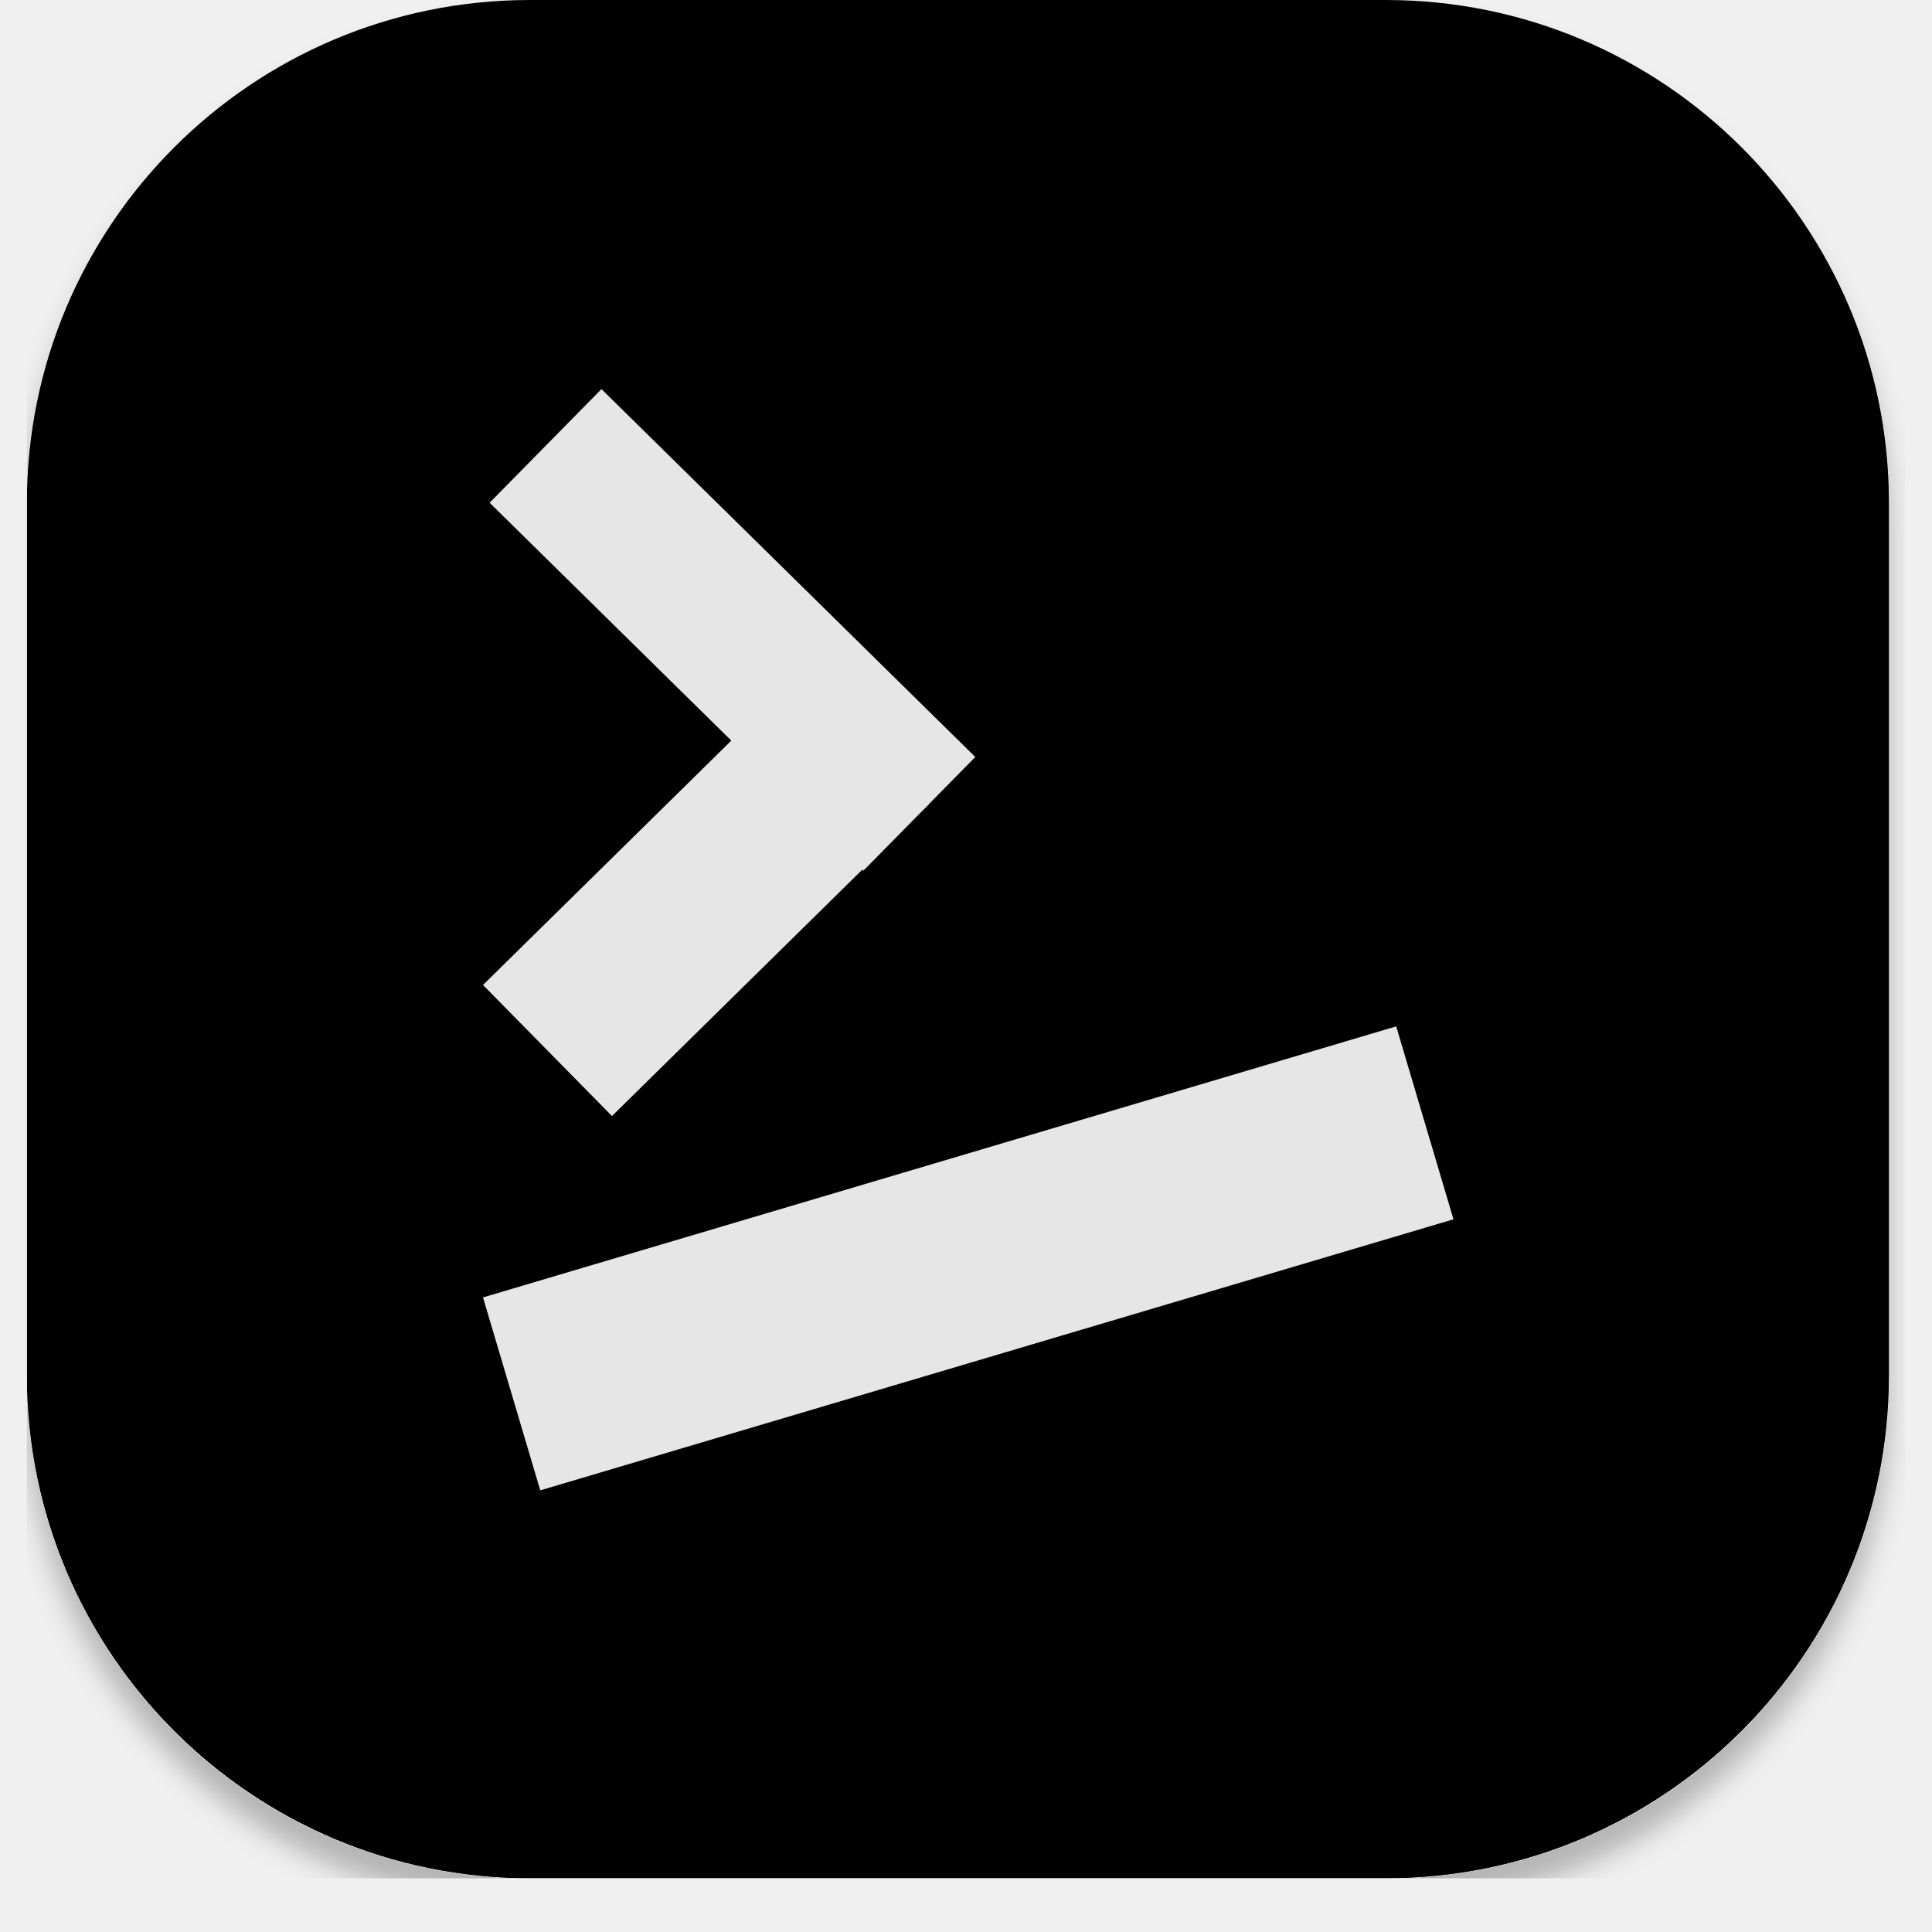
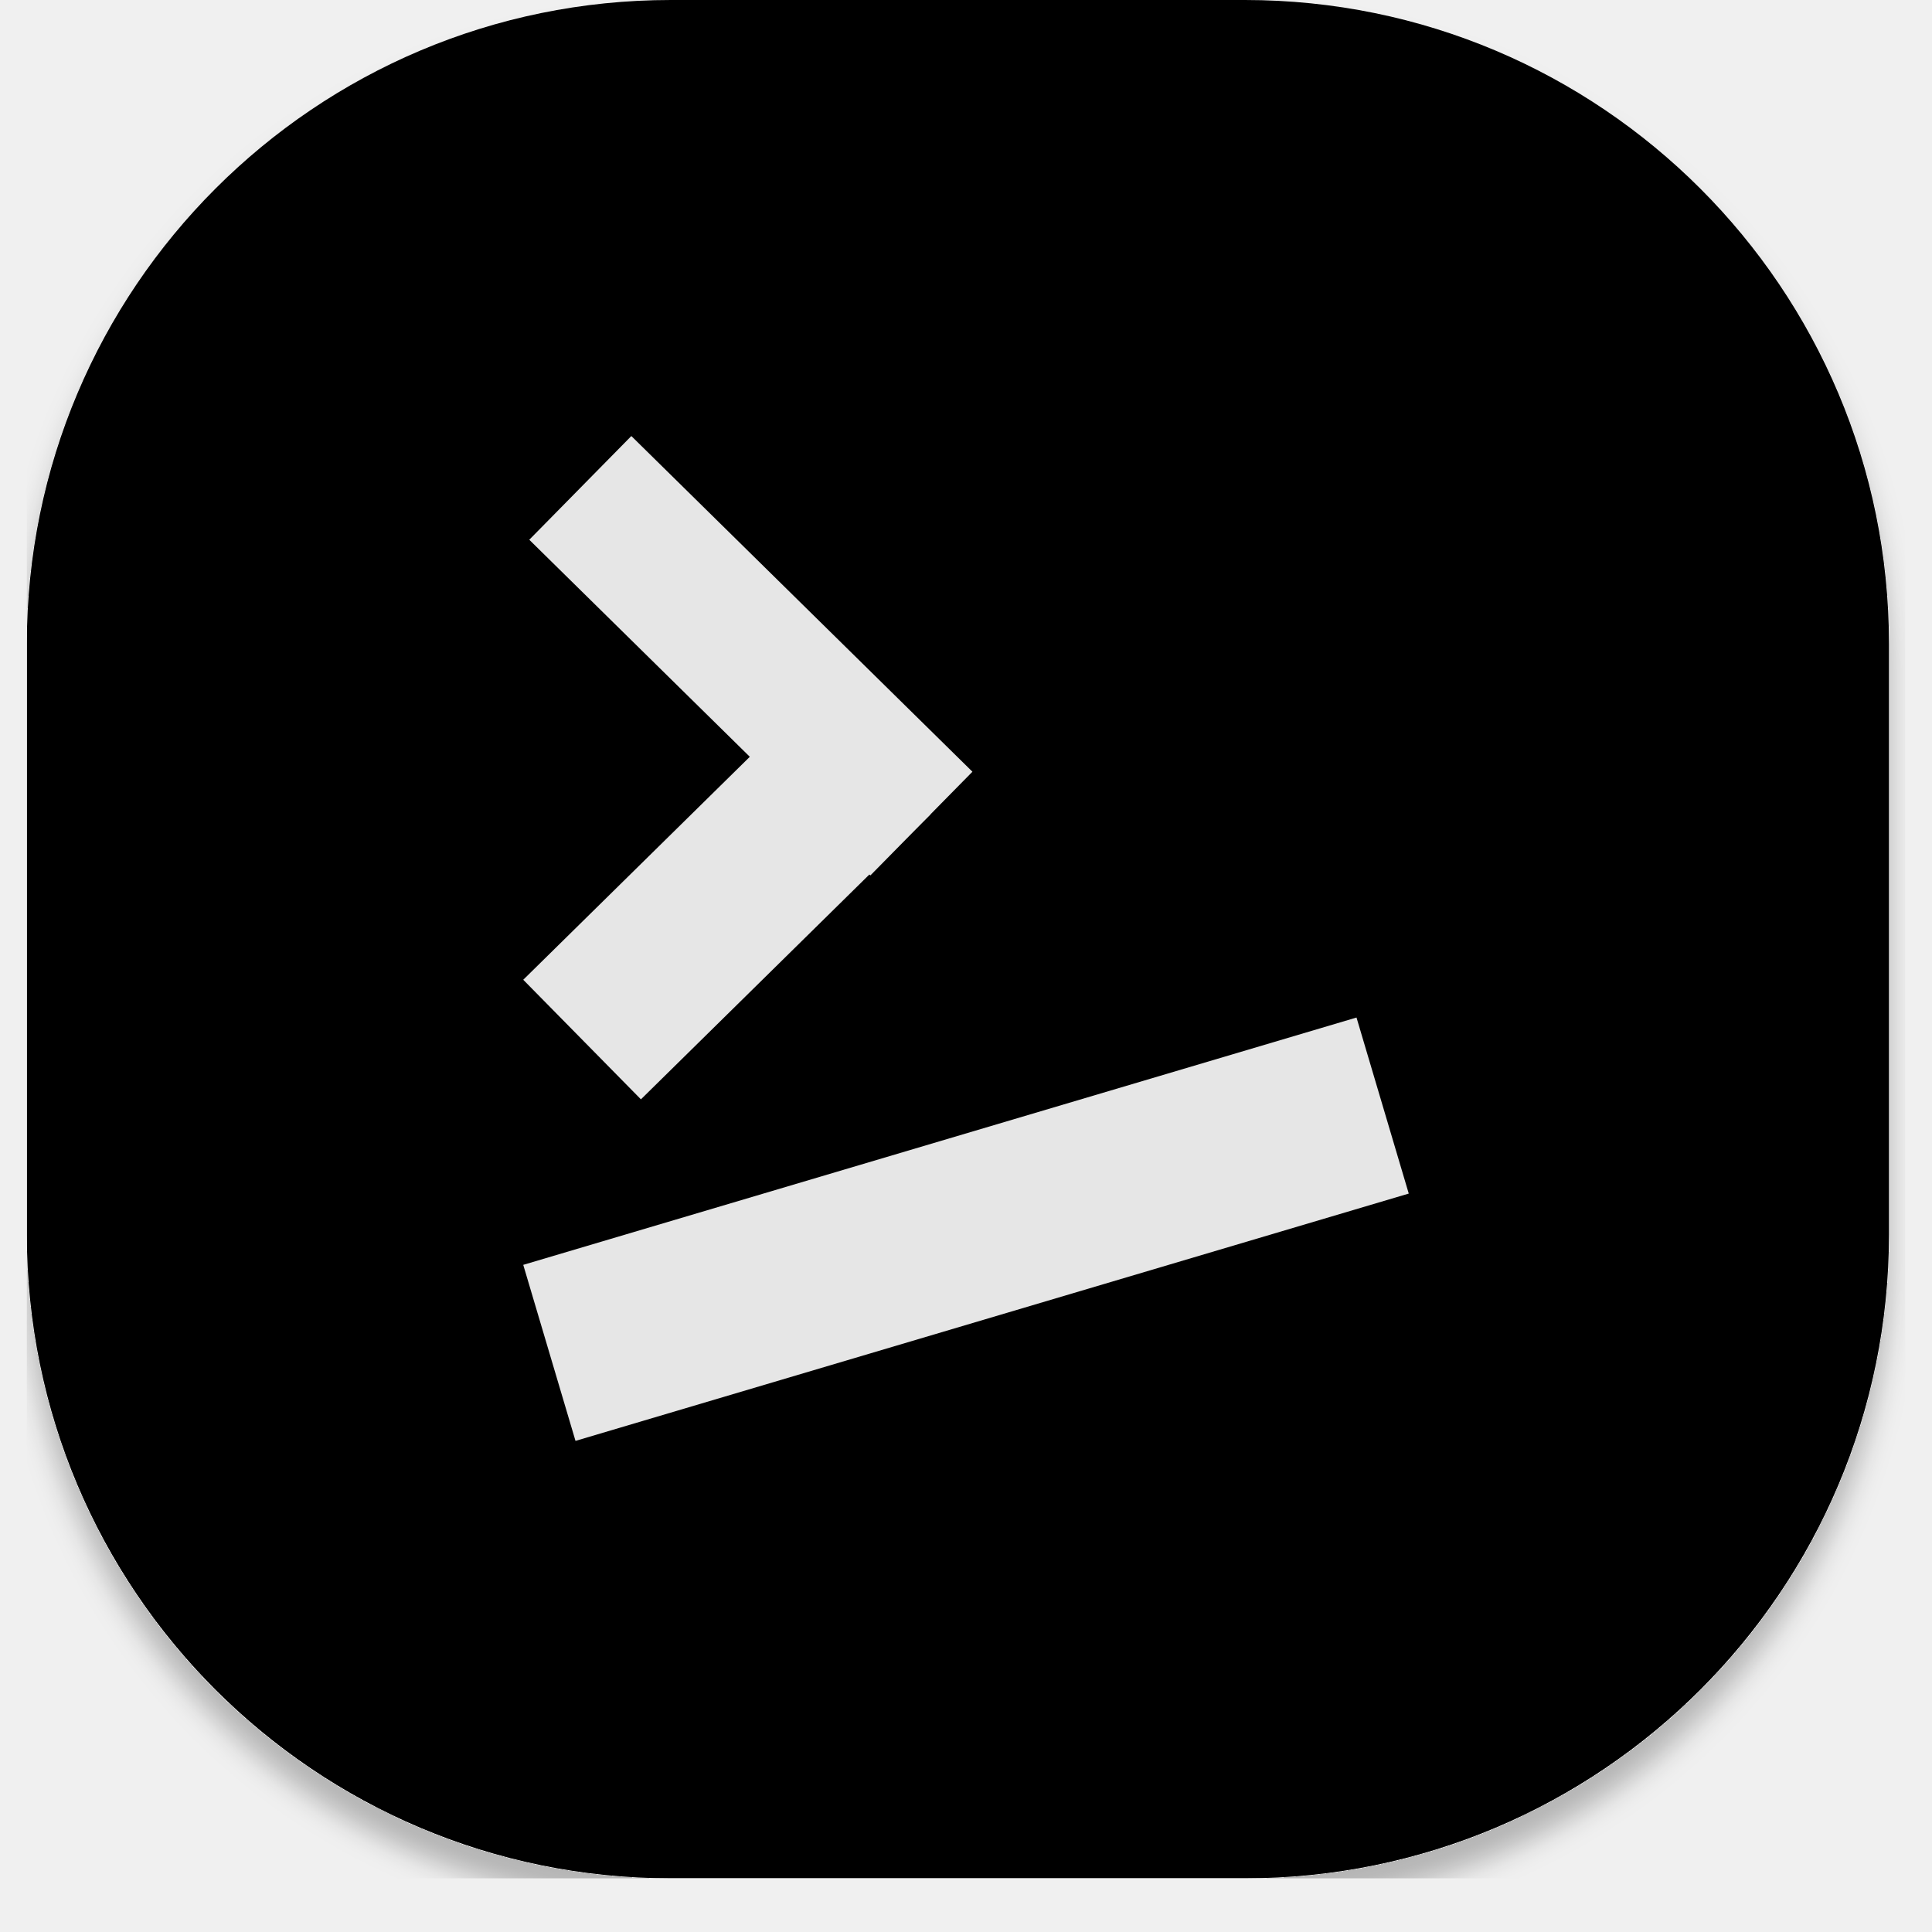
<svg xmlns="http://www.w3.org/2000/svg" width="288" height="288" viewBox="0 0 288 288" fill="none">
  <g clip-path="url(#clip0_40_2)" filter="url(#filter0_d_40_2)">
-     <rect x="4" width="277.586" height="280" rx="75" fill="black" />
-     <rect x="208.13" y="153" width="30" height="142" transform="rotate(73.4684 208.13 153)" fill="#E6E6E6" />
-     <rect x="145.384" y="112.842" width="23.772" height="78.185" transform="rotate(134.543 145.384 112.842)" fill="#E6E6E6" />
-     <rect width="27.409" height="66.37" transform="matrix(-0.701438 -0.71273 -0.71273 0.701438 138.529 119.81)" fill="#E6E6E6" />
+     <rect x="4" width="277.586" height="280" rx="96" fill="black" />
+     <rect width="27.373" height="129.567" transform="matrix(0.284545 0.958663 -0.958663 0.284543 202.211 151.682)" fill="#E6E6E6" />
+     <rect width="21.691" height="71.34" transform="matrix(-0.70144 0.712729 -0.712731 -0.701437 144.959 115.04)" fill="#E6E6E6" />
+     <rect width="25.009" height="60.559" transform="matrix(-0.70144 -0.712729 -0.712731 0.701437 138.704 121.398)" fill="#E6E6E6" />
  </g>
  <defs>
    <filter id="filter0_d_40_2" x="0" y="0" width="288" height="288" filterUnits="userSpaceOnUse" color-interpolation-filters="sRGB">
      <feFlood flood-opacity="0" result="BackgroundImageFix" />
      <feColorMatrix in="SourceAlpha" type="matrix" values="0 0 0 0 0 0 0 0 0 0 0 0 0 0 0 0 0 0 127 0" result="hardAlpha" />
      <feOffset dy="4" />
      <feGaussianBlur stdDeviation="2" />
      <feComposite in2="hardAlpha" operator="out" />
      <feColorMatrix type="matrix" values="0 0 0 0 0 0 0 0 0 0 0 0 0 0 0 0 0 0 0.25 0" />
      <feBlend mode="normal" in2="BackgroundImageFix" result="effect1_dropShadow_40_2" />
      <feBlend mode="normal" in="SourceGraphic" in2="effect1_dropShadow_40_2" result="shape" />
    </filter>
    <clipPath id="clip0_40_2">
      <rect width="280" height="280" fill="white" transform="translate(4)" />
    </clipPath>
  </defs>
</svg>
